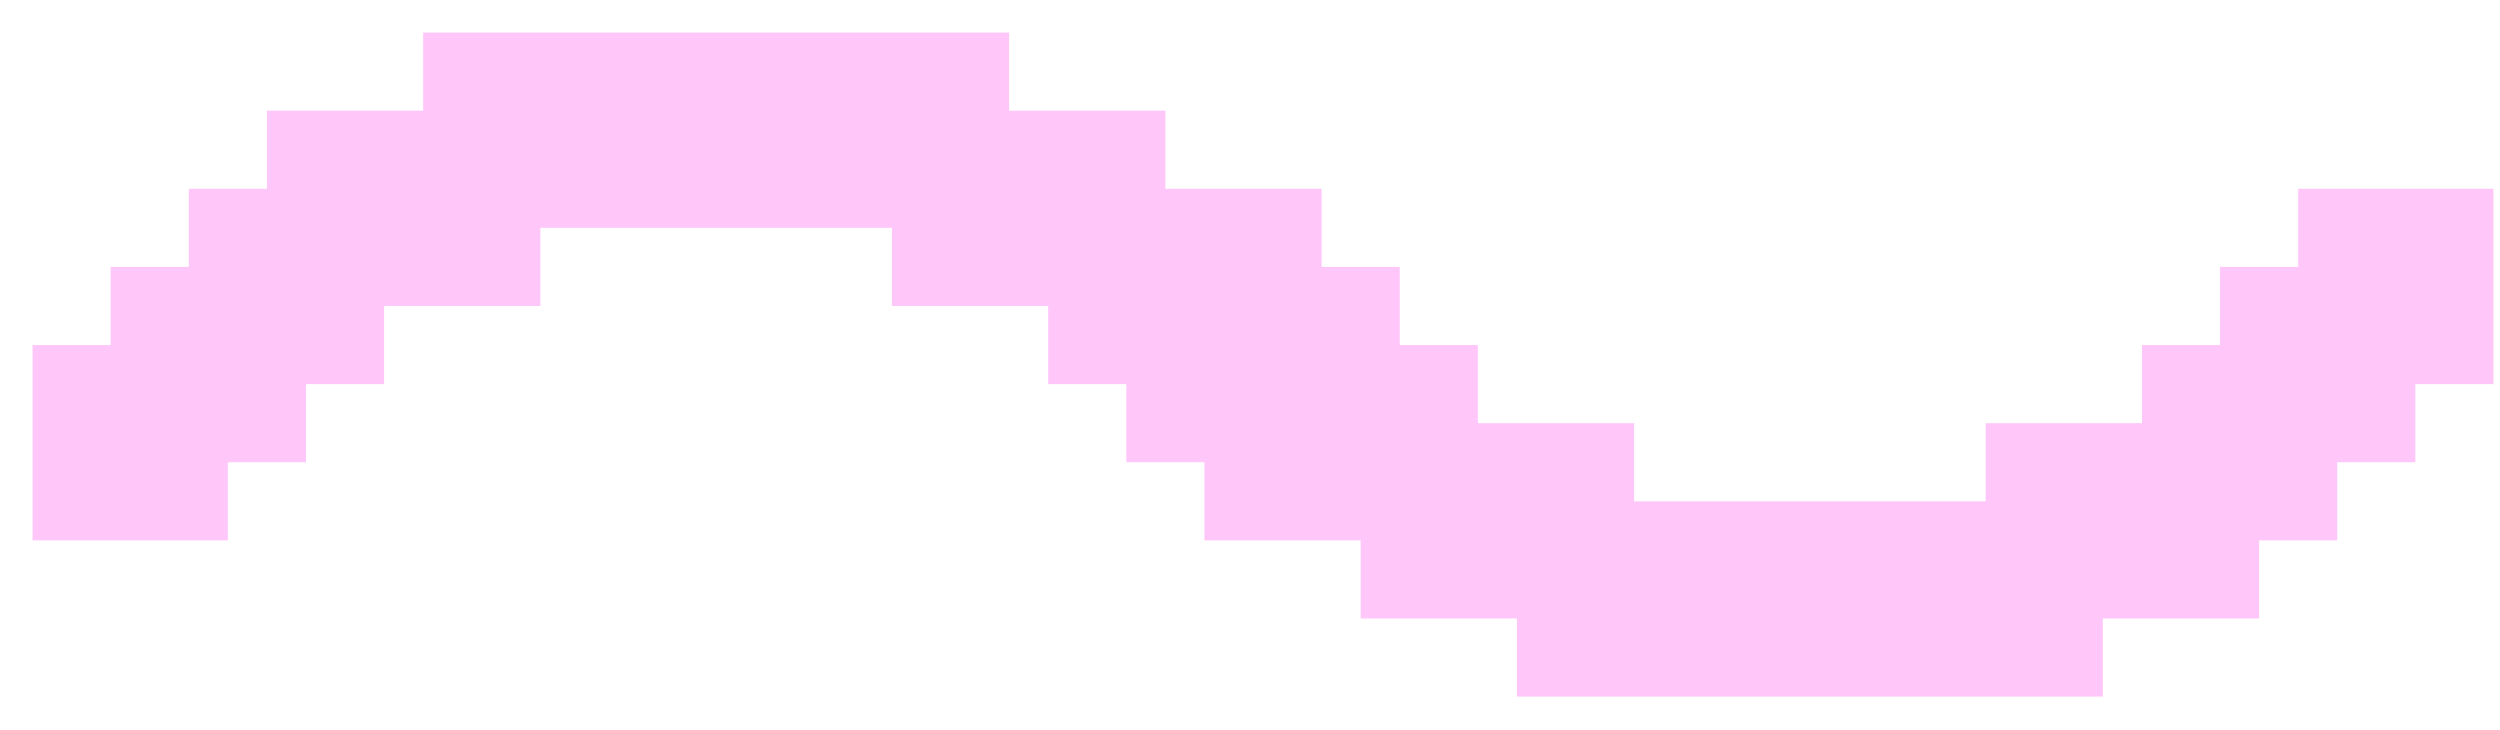
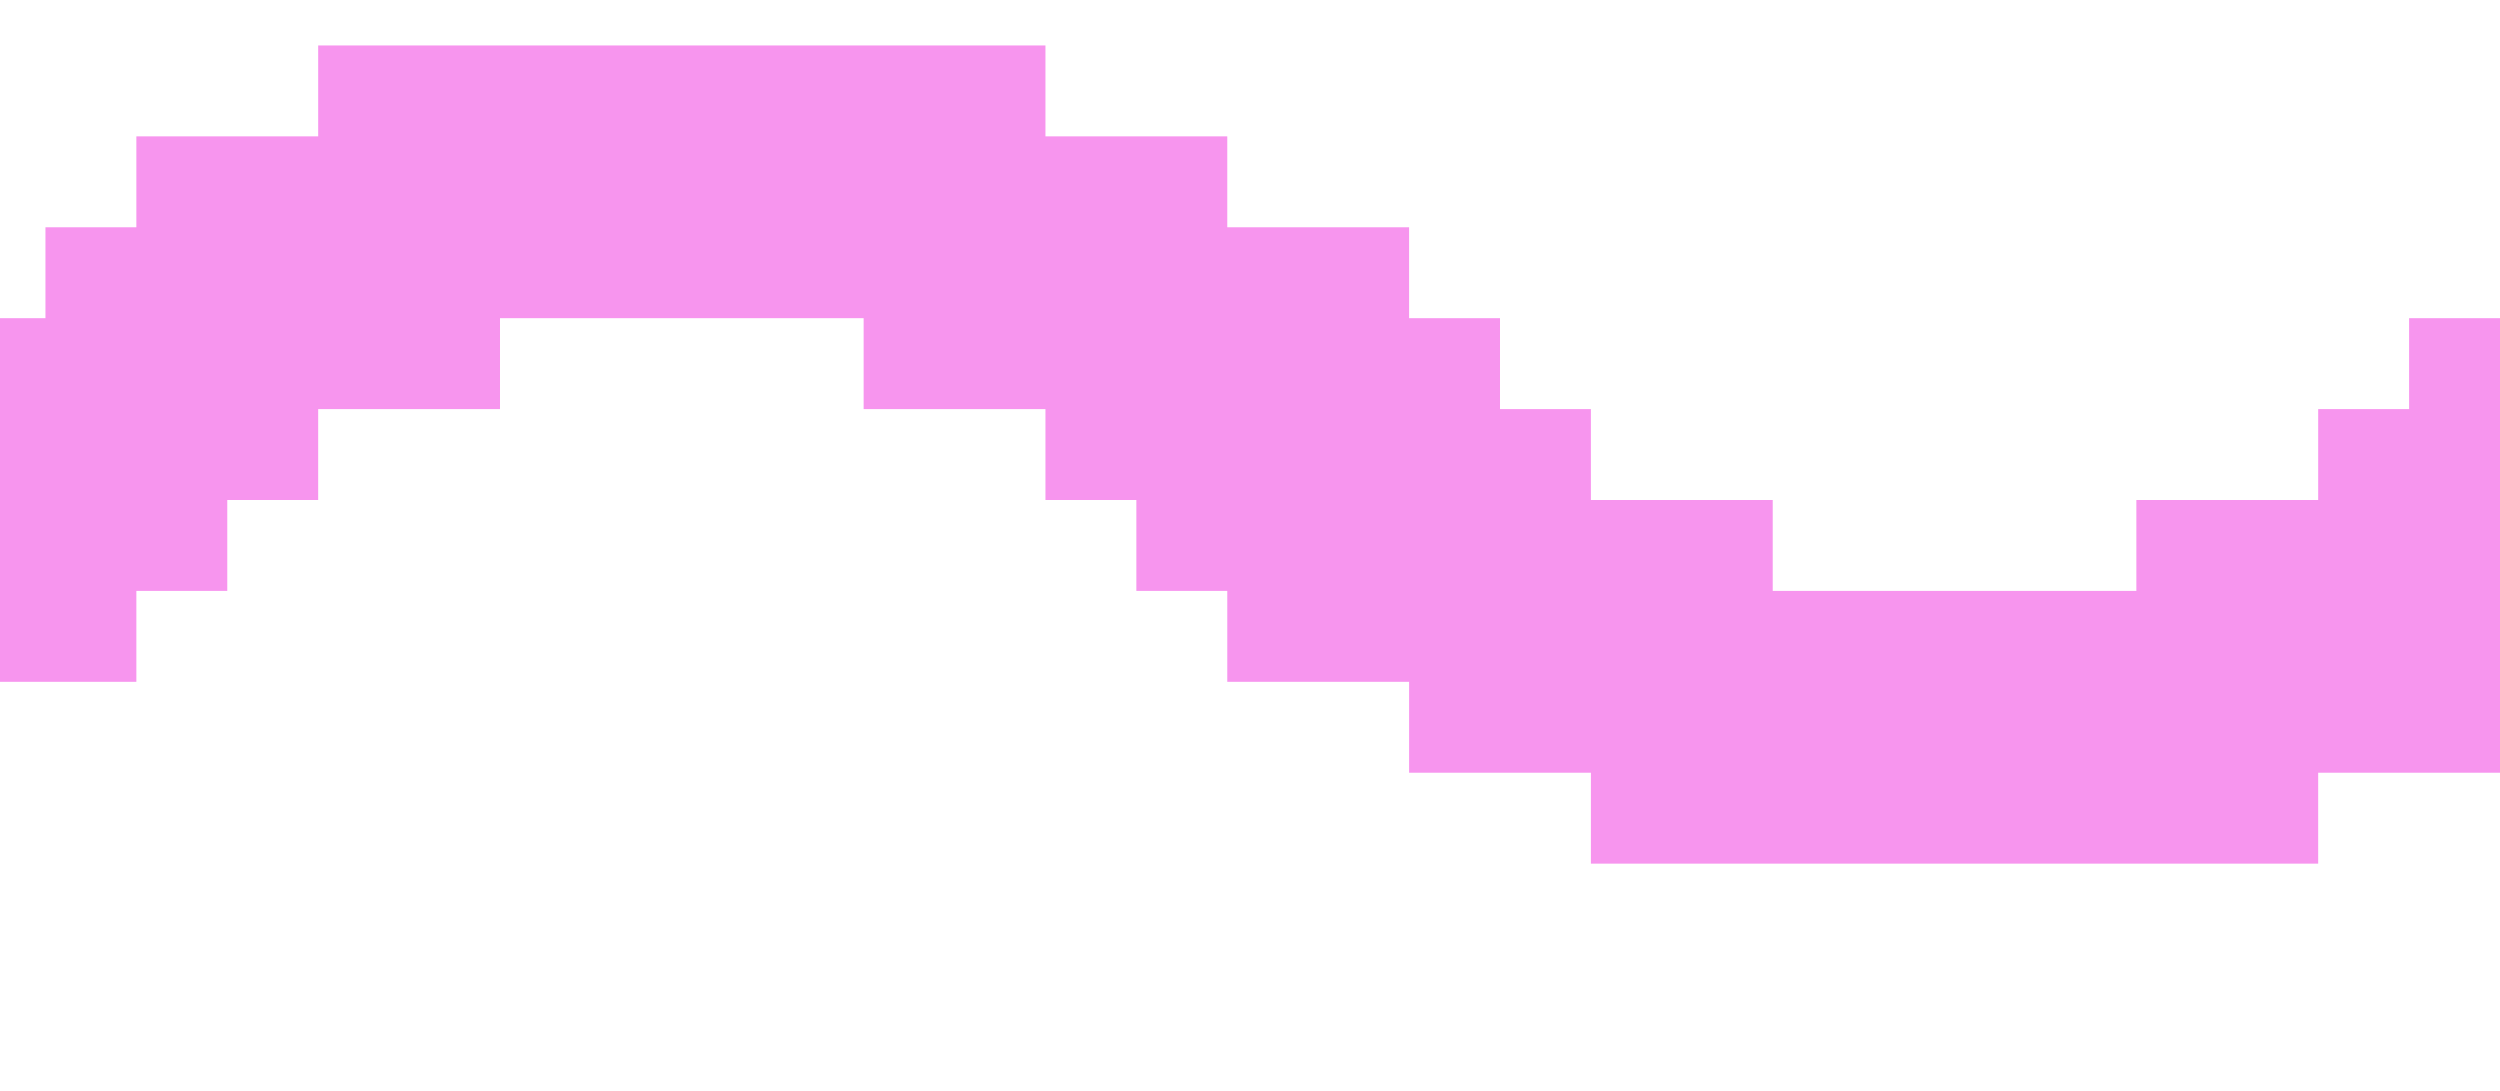
- <svg xmlns="http://www.w3.org/2000/svg" width="48" height="14" viewBox="0 0 48 14" fill="none">
-   <path d="M22 2.5H19V1H8.5V2.5H5.5V4H4V5.5H2.5V7H1V10H4V8.5H5.5V7H7V5.5H10V4H17.5V5.5H20.5V7H22V8.5H23.5V10H26.5V11.5H29.5V13H40V11.5H43V10H44.5V8.5H46V7H47.5V4H44.5V5.5H43V7H41.5V8.5H38.5V10H31V8.5H28V7H26.5V5.5H25V4H22V2.5Z" fill="#FFC7F9" stroke="#FFC7F9" style="fill:#FFC7F9;fill:color(display-p3 1 0.778 0.978);fill-opacity:1;stroke:#FFC7F9;stroke:color(display-p3 1 0.778 0.978);stroke-opacity:1;" stroke-width="0.75" />
+ <svg xmlns="http://www.w3.org/2000/svg" width="55" height="24" viewBox="0 0 55 24" fill="none">
+   <mask id="mask0_162_379" style="mask-type:alpha" maskUnits="userSpaceOnUse" x="0" y="0" width="55" height="24">
+     <rect width="55" height="24" fill="#D9D9D9" style="fill:#D9D9D9;fill:color(display-p3 0.851 0.851 0.851);fill-opacity:1;" />
+   </mask>
+   <g mask="url(#mask0_162_379)">
+     <path d="M22 4V2H8V4H4V6H2V8H5.96046e-08V10H-2V14H2V12H4V10H6V8H10V6H20V8H24V10H26V12H28V14H32V16H36V18H50V16H54V14H56V12H58V10H60V6H56V8H54V10H52V12H48V14H38V12H34V10H32V8H30V6H26V4H22Z" fill="#f795ee" stroke="#f795ee" style="fill:#f795ee;fill-opacity:1;stroke:#f795ee;stroke-opacity:1;" stroke-width="2" />
+   </g>
</svg>
